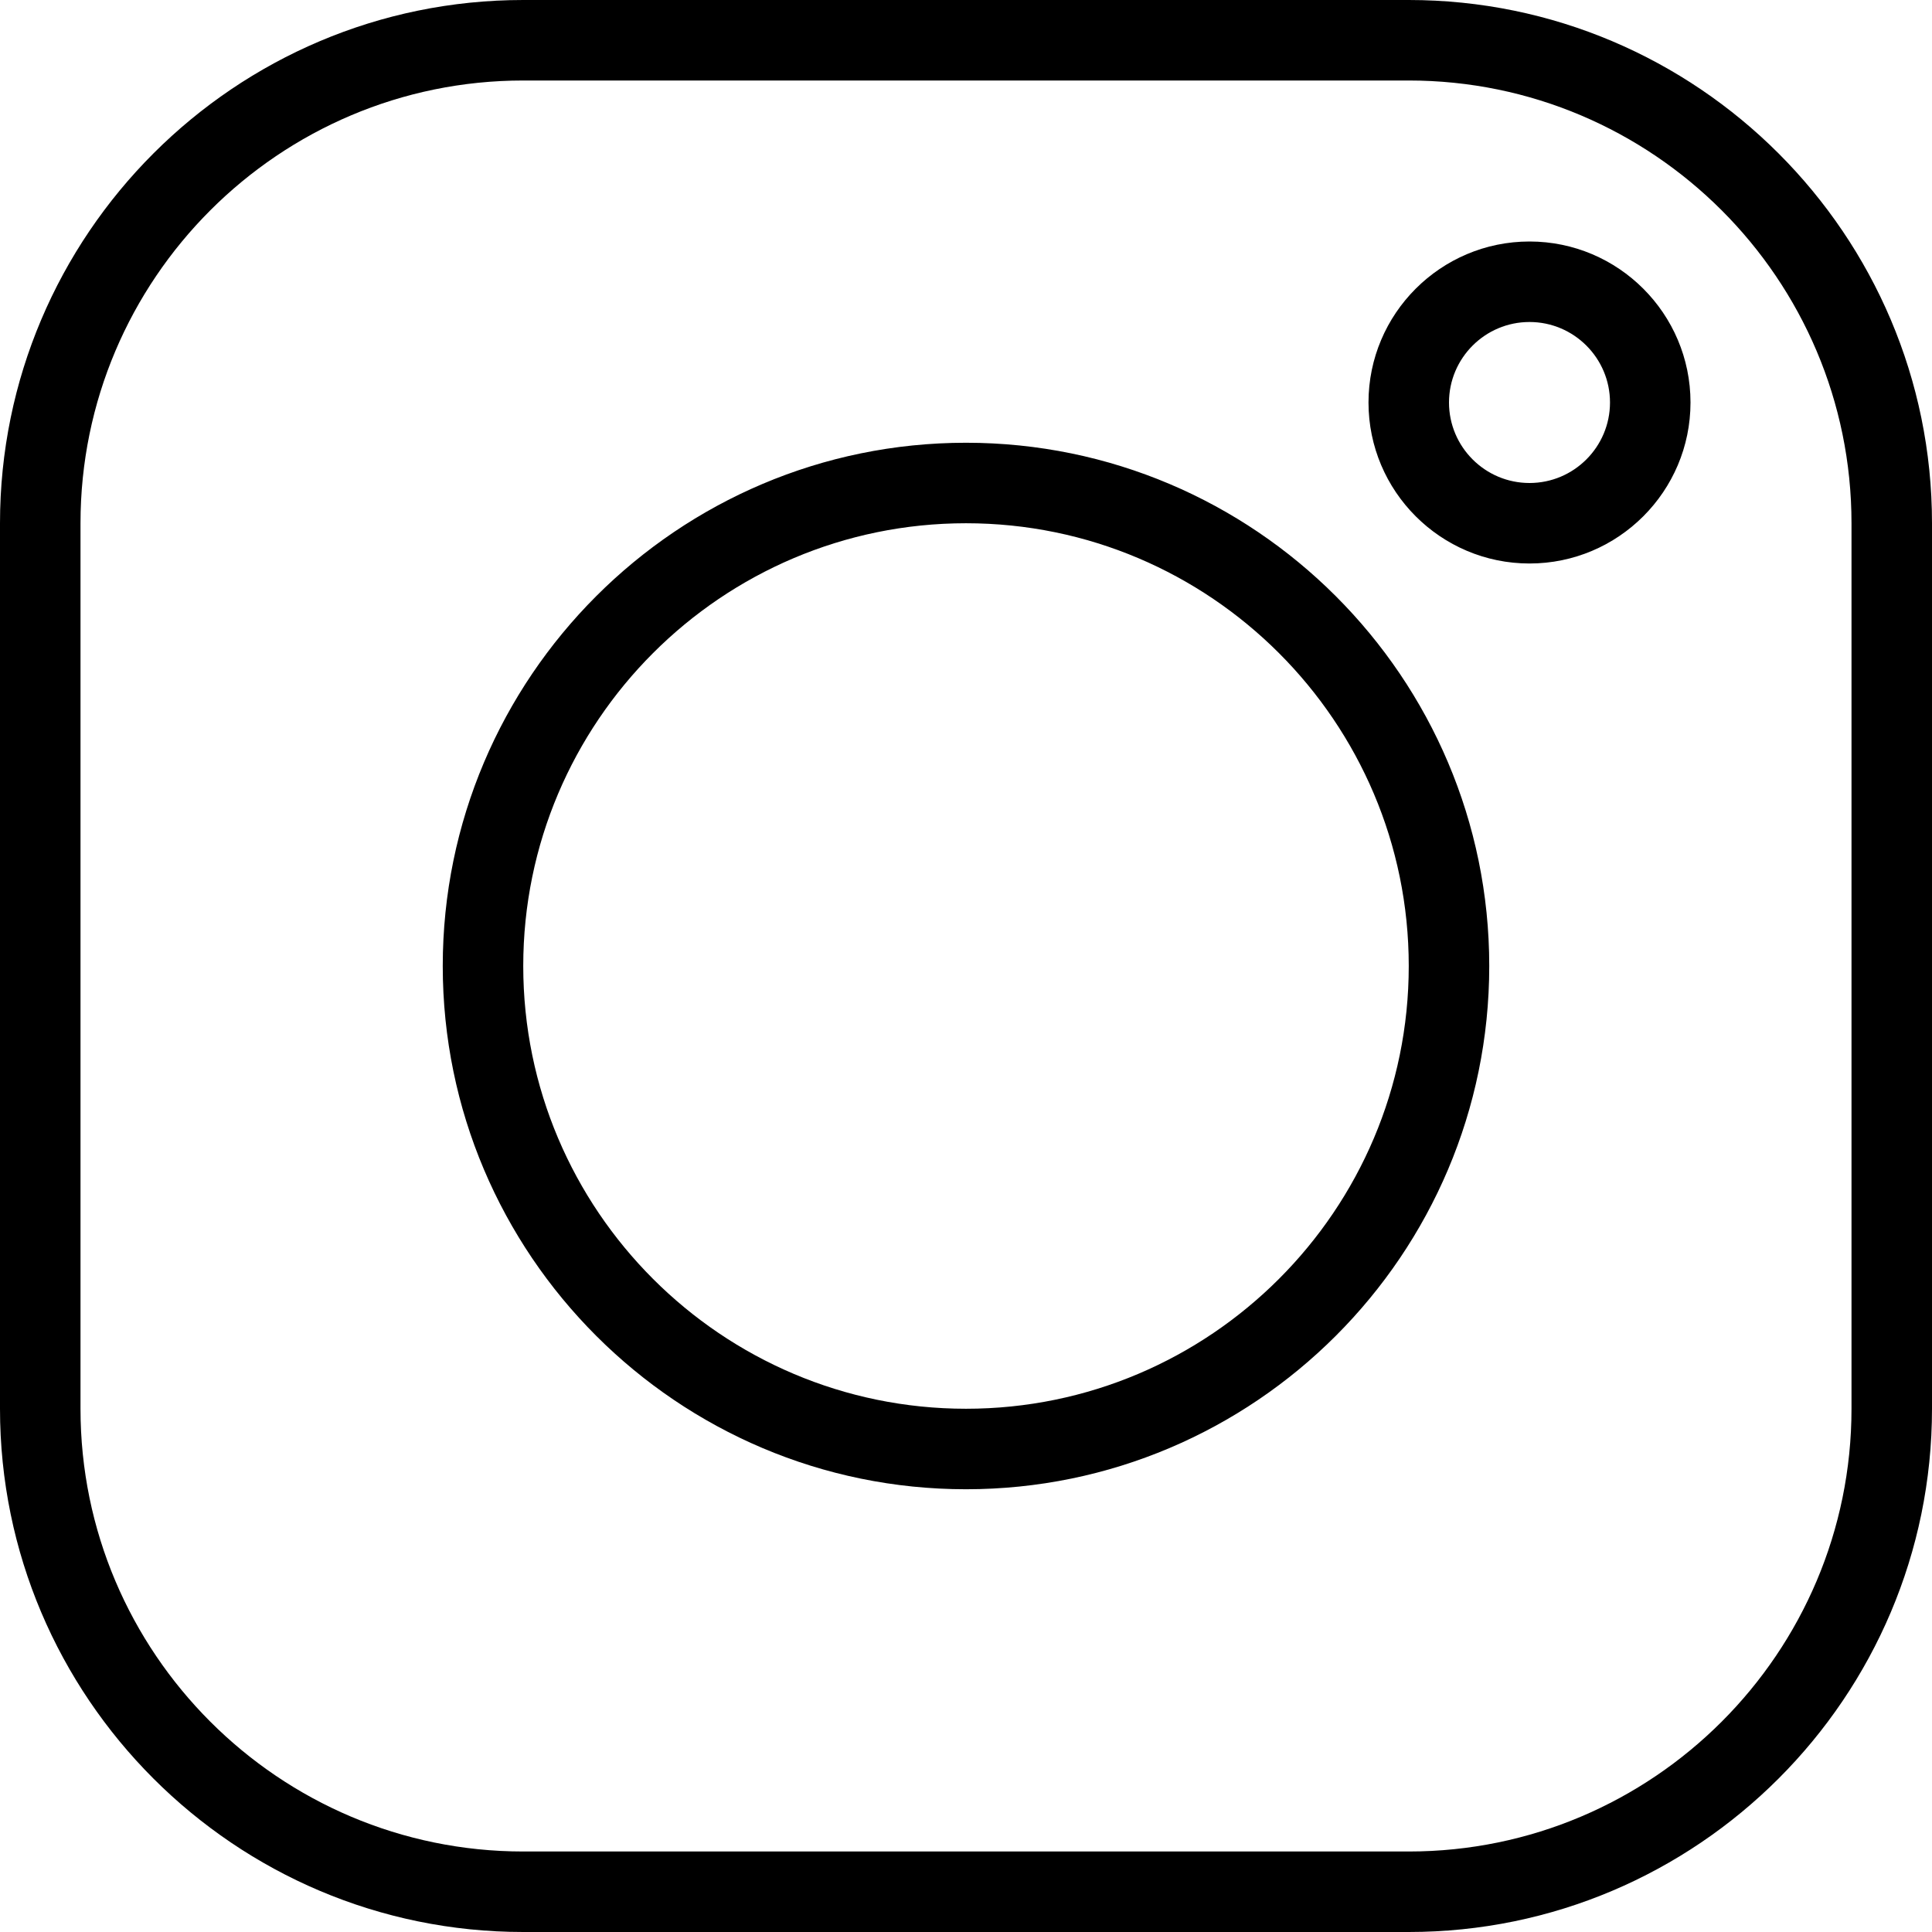
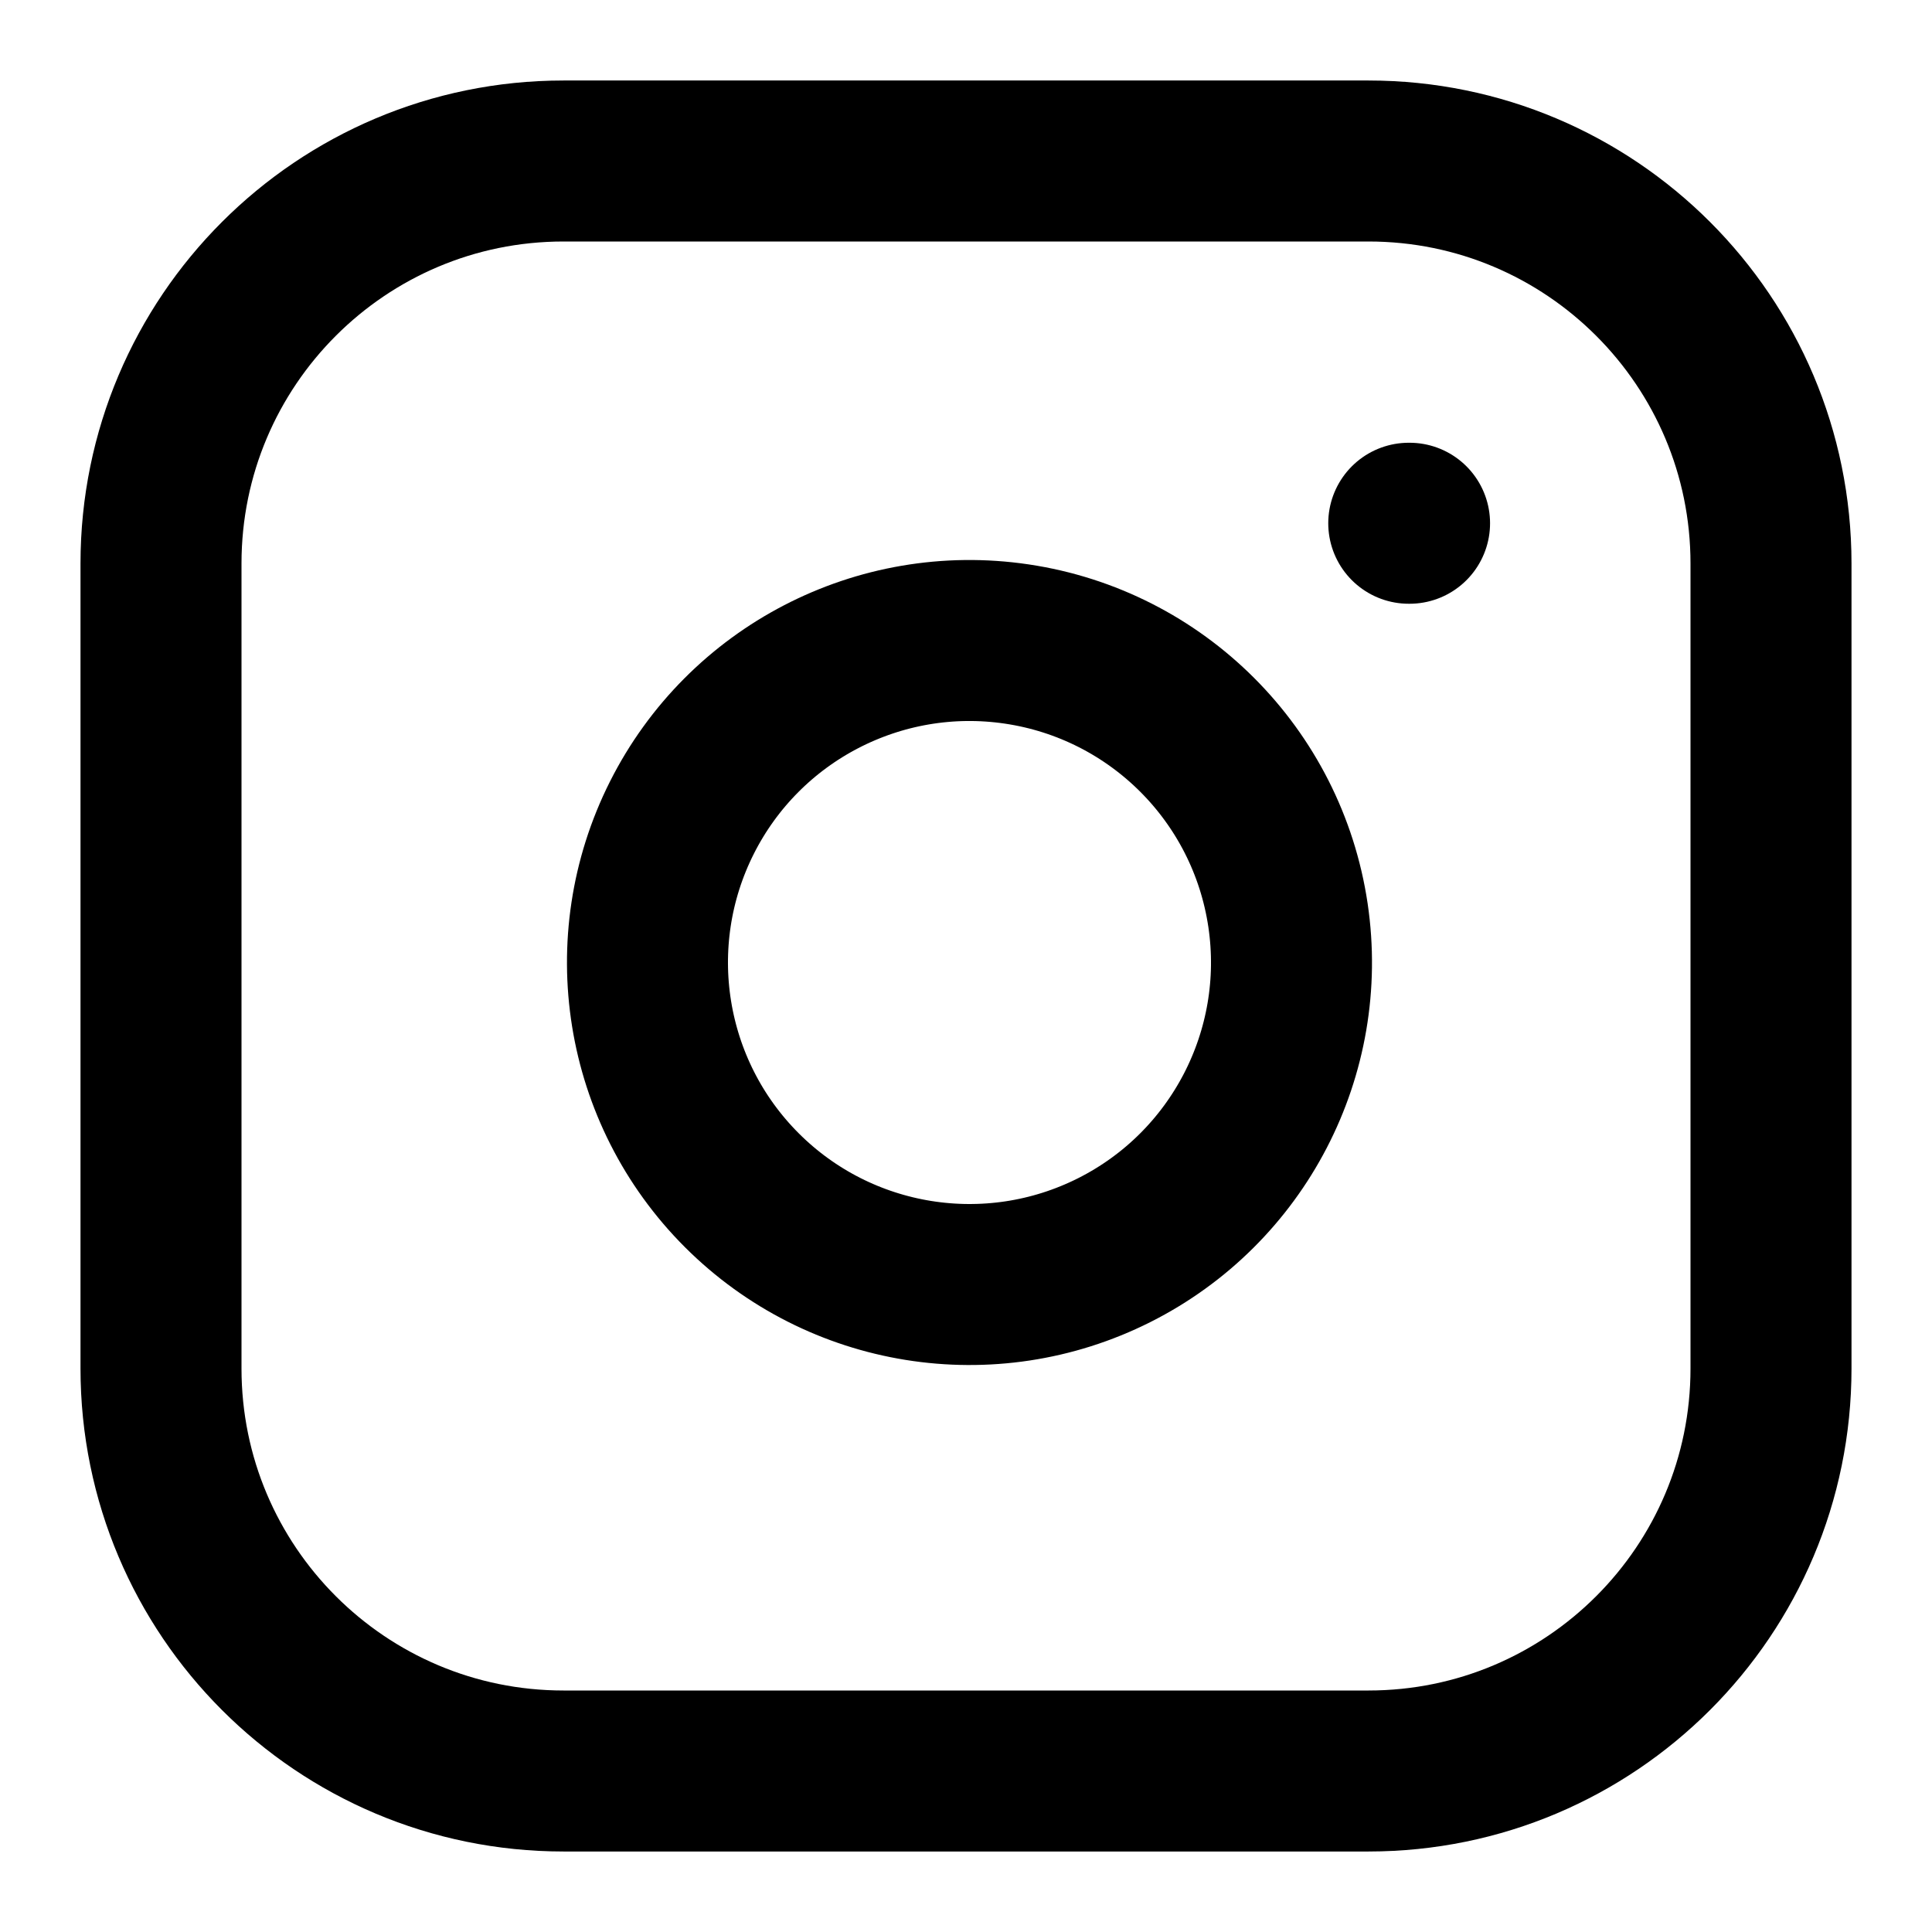
- <svg xmlns="http://www.w3.org/2000/svg" viewBox="0 0 24 24">
-   <path d="M6.5 24C2.916 24 0 21.084 0 17.5v-11C0 2.916 2.916 0 6.5 0h11C21.084 0 24 2.916 24 6.5v11c0 3.584-2.916 6.5-6.5 6.5h-11zm0-23C3.467 1 1 3.467 1 6.5v11C1 20.533 3.467 23 6.5 23h11c3.033 0 5.5-2.467 5.5-5.5v-11C23 3.467 20.533 1 17.5 1h-11z" />
-   <path d="M12 18.5c-3.584 0-6.5-2.916-6.5-6.5S8.416 5.5 12 5.5s6.5 2.916 6.5 6.5-2.916 6.5-6.5 6.5zm0-12c-3.033 0-5.5 2.467-5.5 5.5s2.467 5.5 5.5 5.5 5.5-2.467 5.5-5.5-2.467-5.5-5.5-5.5zM19 7c-1.103 0-2-.897-2-2s.897-2 2-2 2 .897 2 2-.897 2-2 2zm0-3c-.552 0-1 .449-1 1s.448 1 1 1 1-.449 1-1-.448-1-1-1z" />
+ <svg xmlns="http://www.w3.org/2000/svg" width="24" height="24" viewBox="0 0 24 24" fill="none" stroke="currentColor" stroke-width="2" stroke-linecap="round" stroke-linejoin="round" class="feather feather-instagram">
+   <rect x="2" y="2" width="20" height="20" rx="5" ry="5" />
+   <path d="M16 11.37A4 4 0 1 1 12.63 8 4 4 0 0 1 16 11.37z" />
+   <line x1="17.5" y1="6.5" x2="17.51" y2="6.5" />
</svg>
